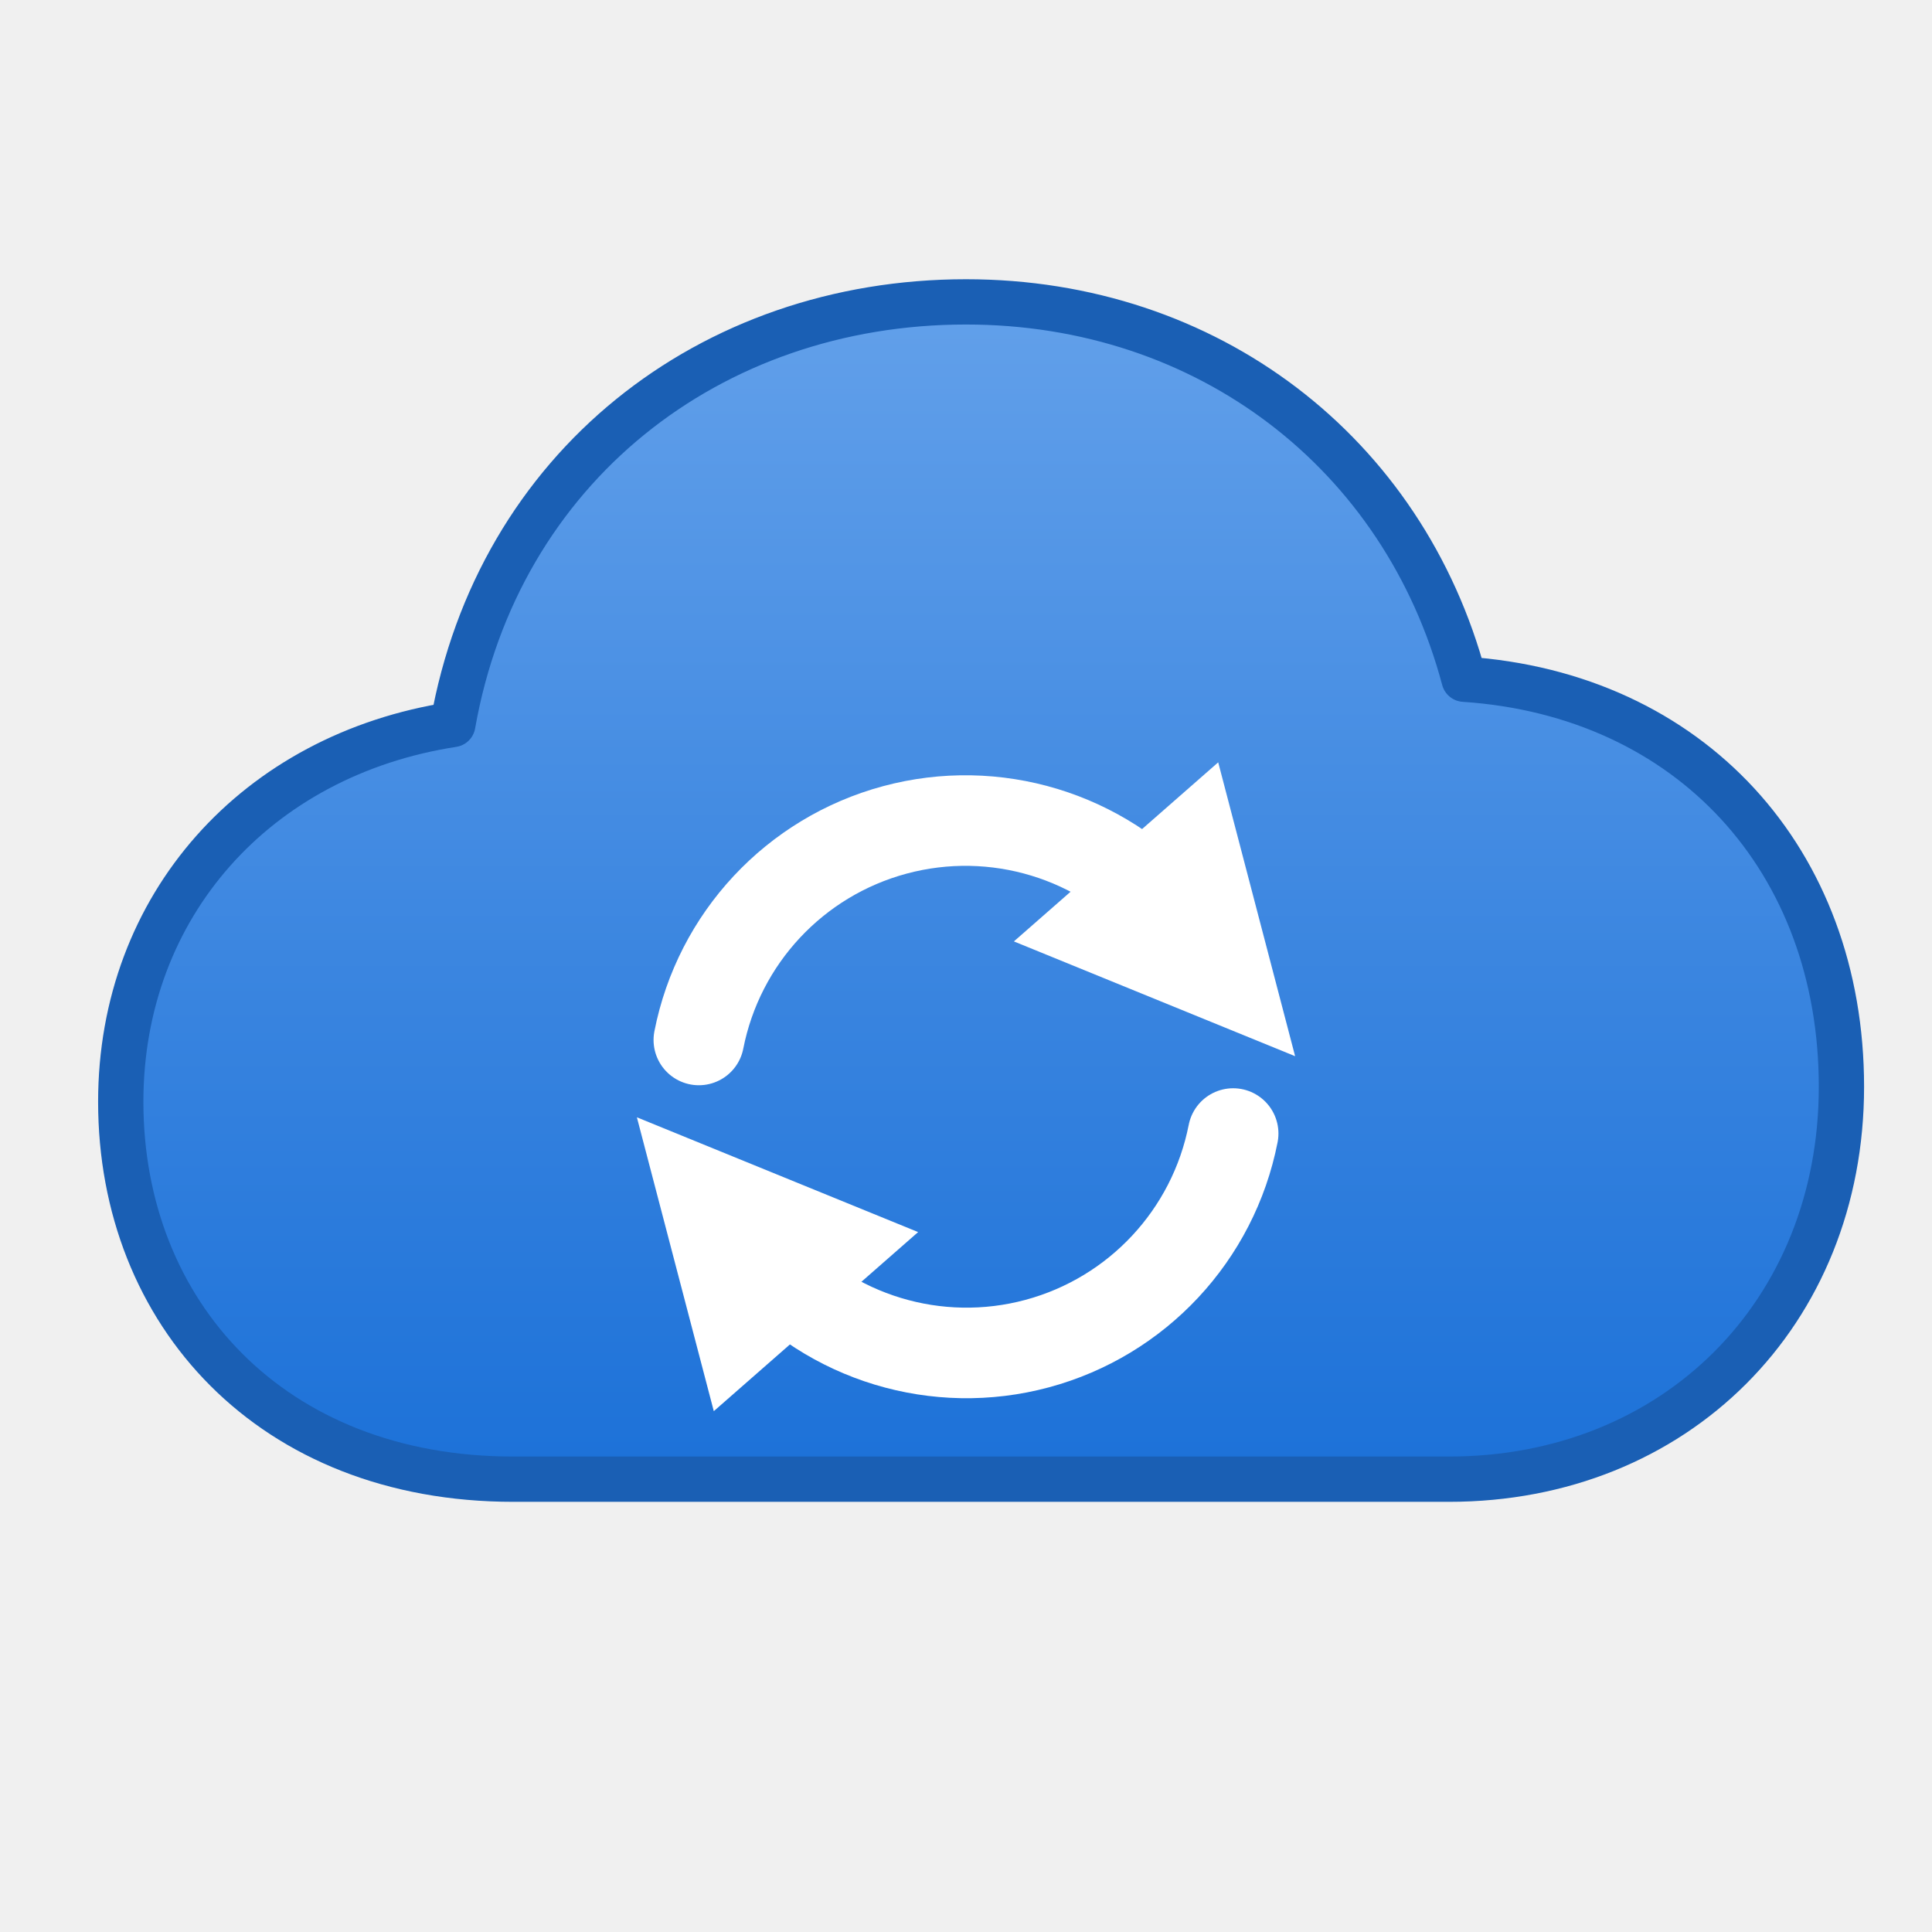
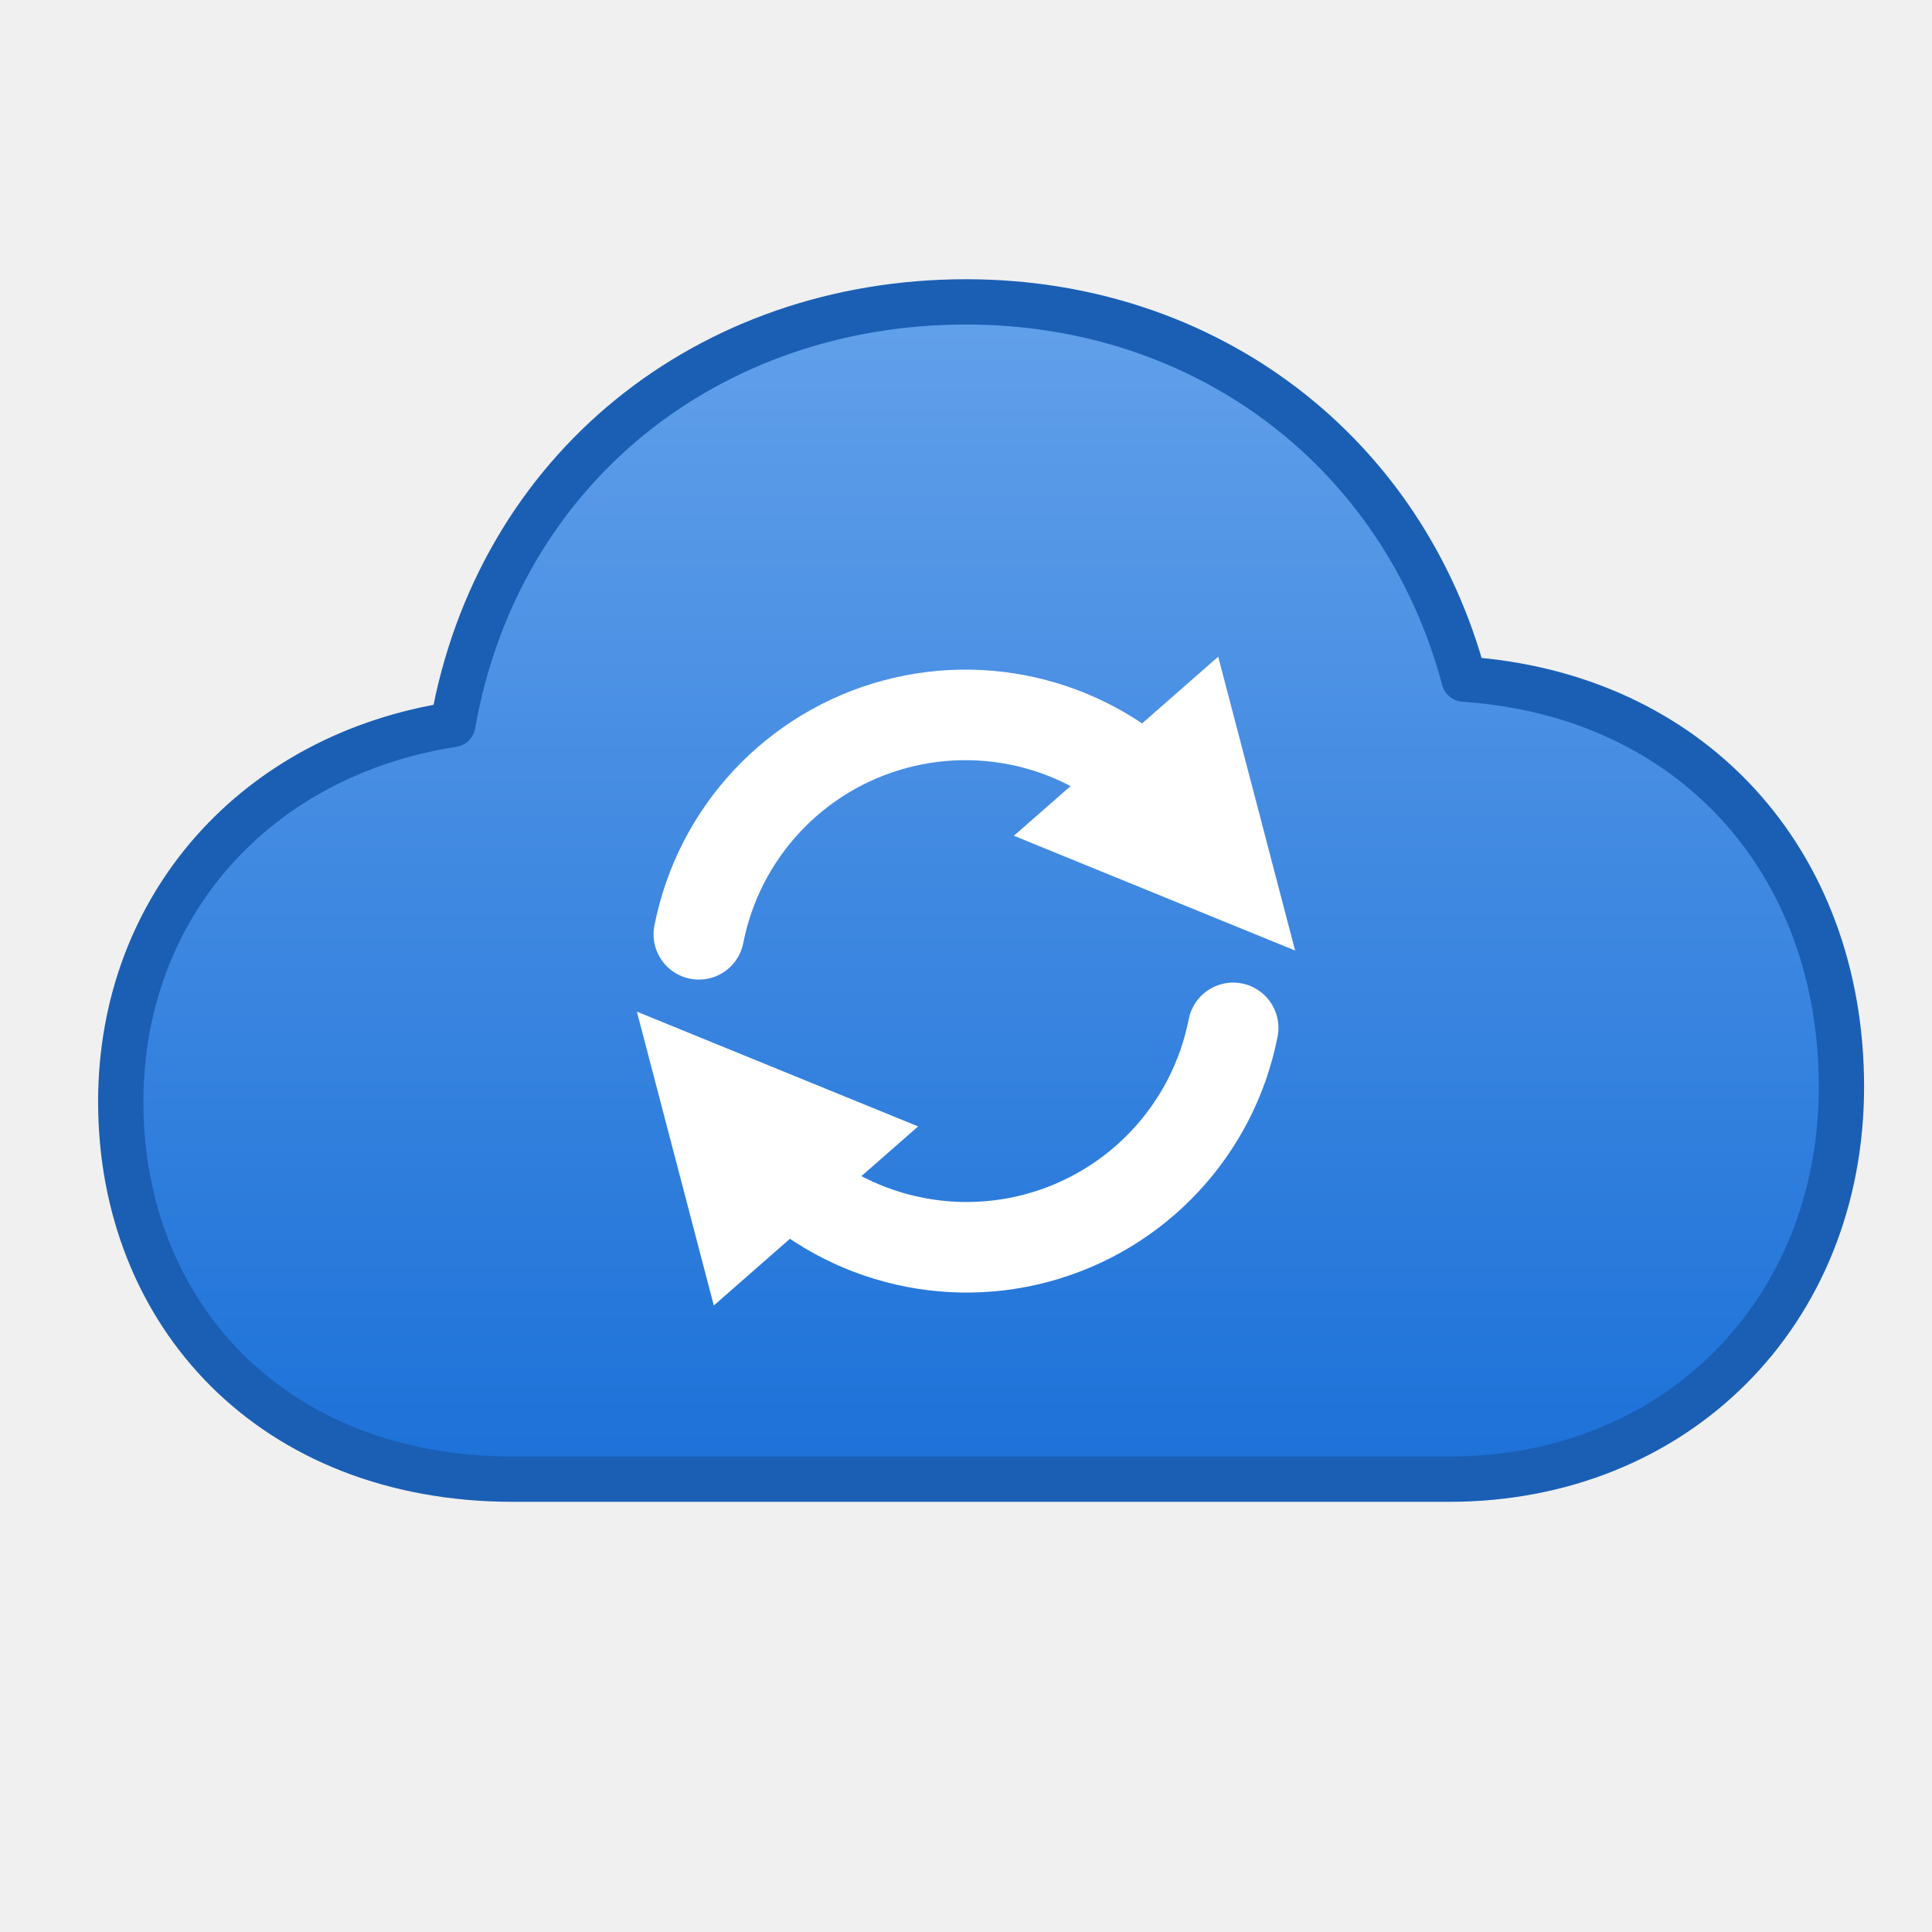
<svg xmlns="http://www.w3.org/2000/svg" width="128" height="128" viewBox="0 0 128 128">
  <defs>
    <linearGradient id="cloud" x1="0" y1="0" x2="0" y2="1">
      <stop offset="0" stop-color="#62a0ea" />
      <stop offset="1" stop-color="#1c71d8" />
    </linearGradient>
    <marker id="head" viewBox="0 0 10 10" refX="3" refY="5" markerWidth="3" markerHeight="3" orient="auto" markerUnits="strokeWidth">
      <path d="M0 0 L10 5 L0 10 Z" fill="#ffffff" />
    </marker>
  </defs>
  <path d="M34 98 C18 98 8 87 8 73 C8 60 17 50 30 48 C33 31 47 20 64 20 C80 20 93 30 97 45            C112 46 122 57 122 72 C122 87 111 98 96 98 Z" fill="url(#cloud)" stroke="#1a5fb4" stroke-width="3" stroke-linejoin="round" />
-   <g fill="none" stroke="#ffffff" stroke-width="6" stroke-linecap="round" marker-end="url(#head)">
+   <g fill="none" stroke="#ffffff" stroke-width="6" stroke-linecap="round" marker-end="url(#head)" transform="translate(0 -7)">
    <path d="M46.3 68.9 A18 18 0 0 1 77.5 60.5" />
    <path d="M81.7 75.1 A18 18 0 0 1 50.5 83.5" />
  </g>
</svg>
